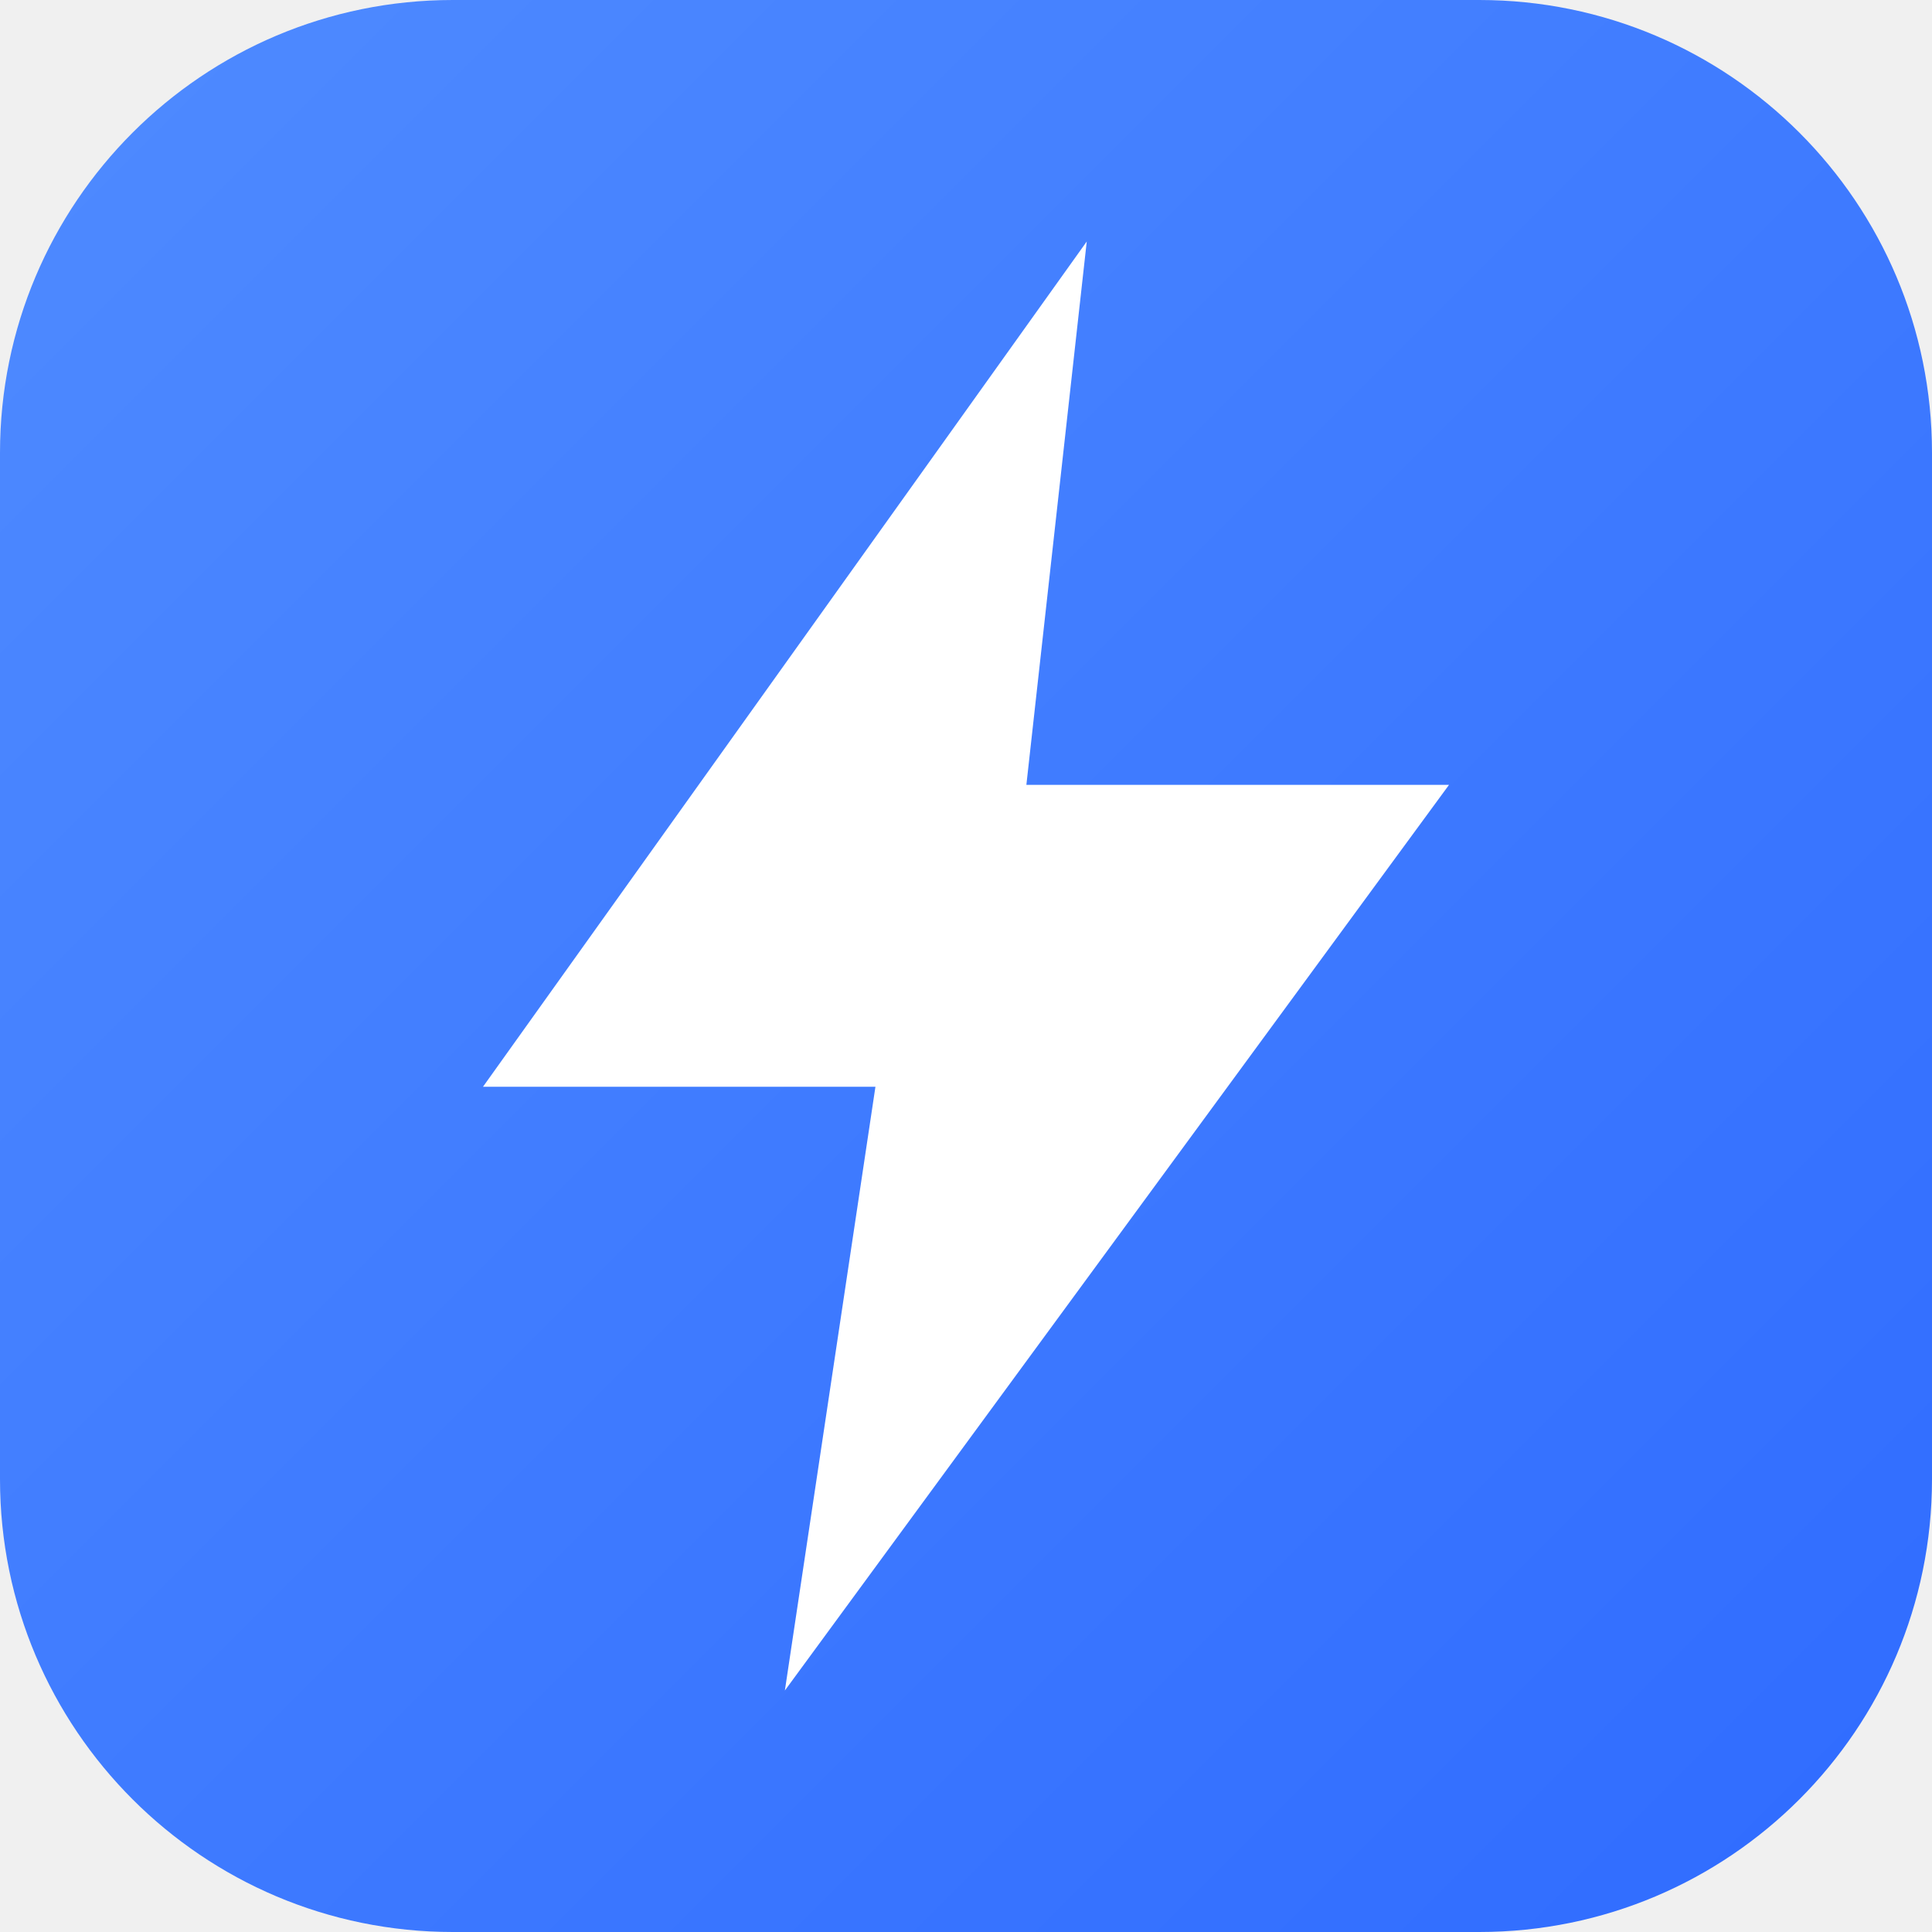
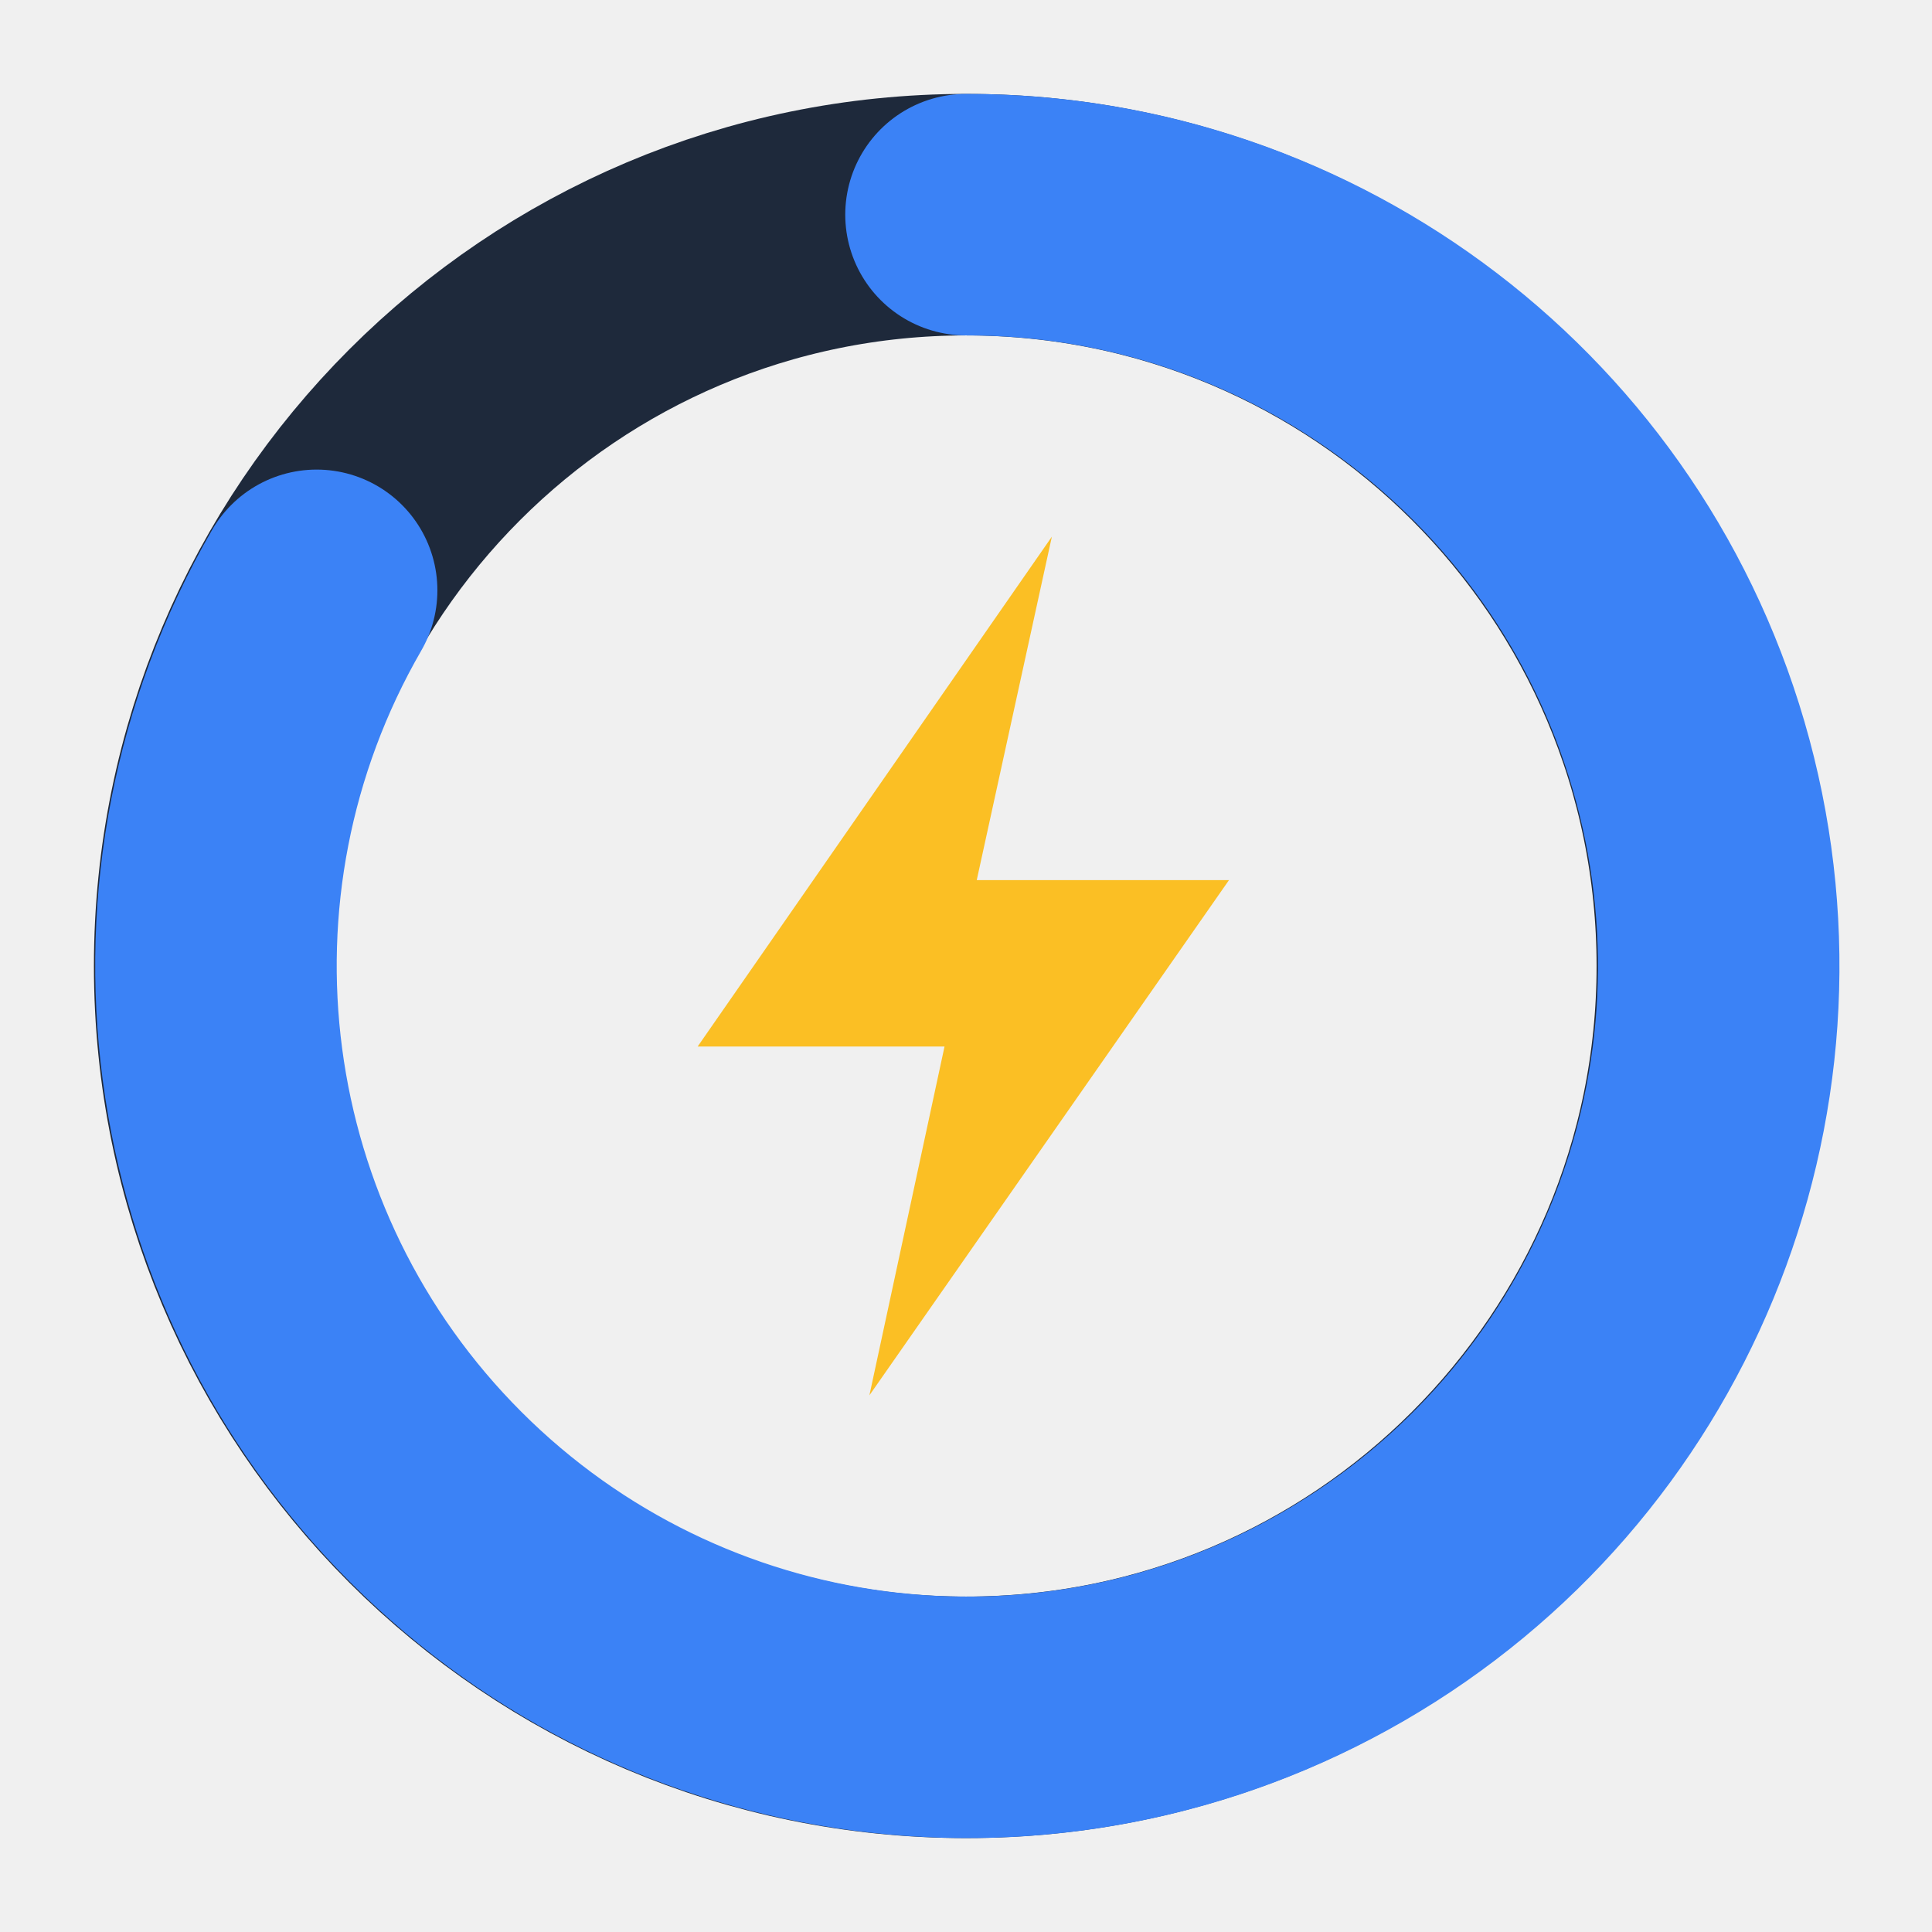
- <svg xmlns="http://www.w3.org/2000/svg" viewBox="0 0 64 64">
-   <defs>
-     <linearGradient id="g" x1="0" y1="0" x2="1" y2="1">
-       <stop offset="0" stop-color="#4f8bff" />
-       <stop offset="1" stop-color="#2f6bff" />
-     </linearGradient>
-   </defs>
-   <rect width="64" height="64" rx="15" fill="url(#g)" />
-   <path d="M36 8 16 36h13l-3 20 22-30H34z" fill="#fff" />
+ <svg xmlns="http://www.w3.org/2000/svg" viewBox="0 0 36 36">
+   <circle cx="18" cy="18" r="14" fill="none" stroke="#1e293b" stroke-width="4.5" />
+   <path d="M18 4a14 14 0 1 1-12.1 7" fill="none" stroke="#3b82f6" stroke-width="4.5" stroke-linecap="round" />
+   <path d="M19.6 10 13 19.5h4.6l-1.4 6.5 6.7-9.6h-4.7l1.4-6.4Z" fill="#fbbf24" />
</svg>
